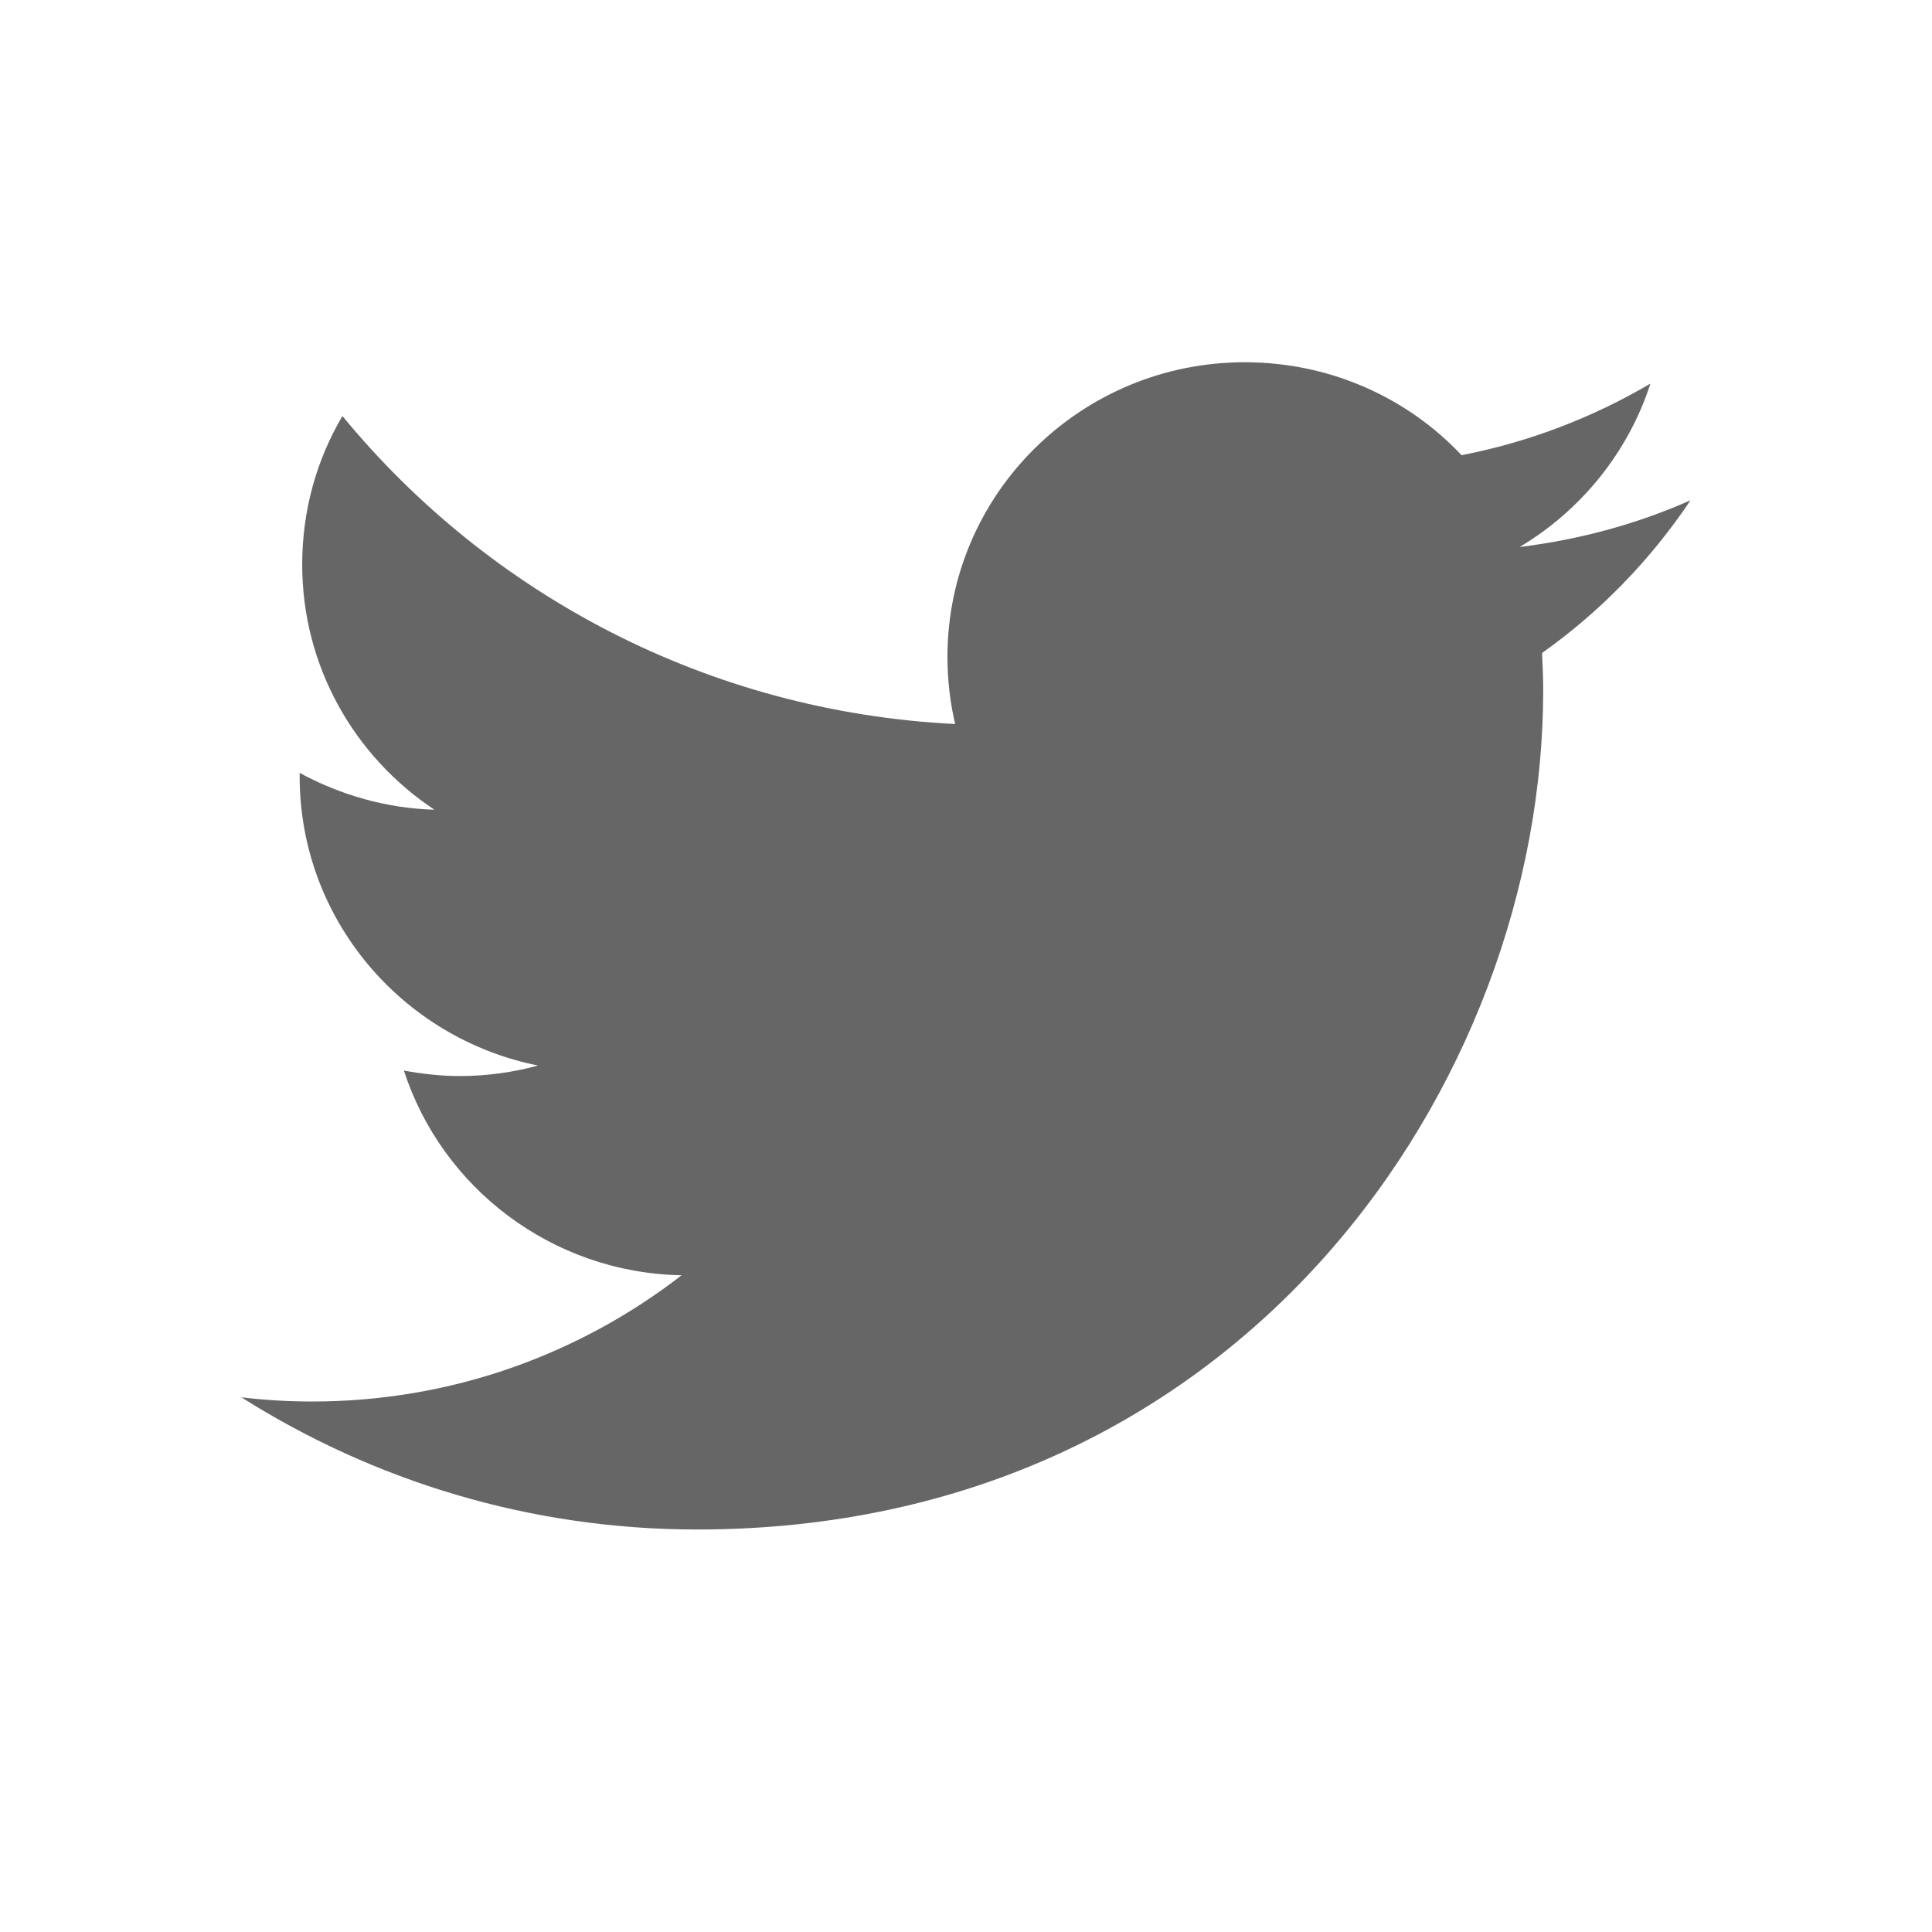
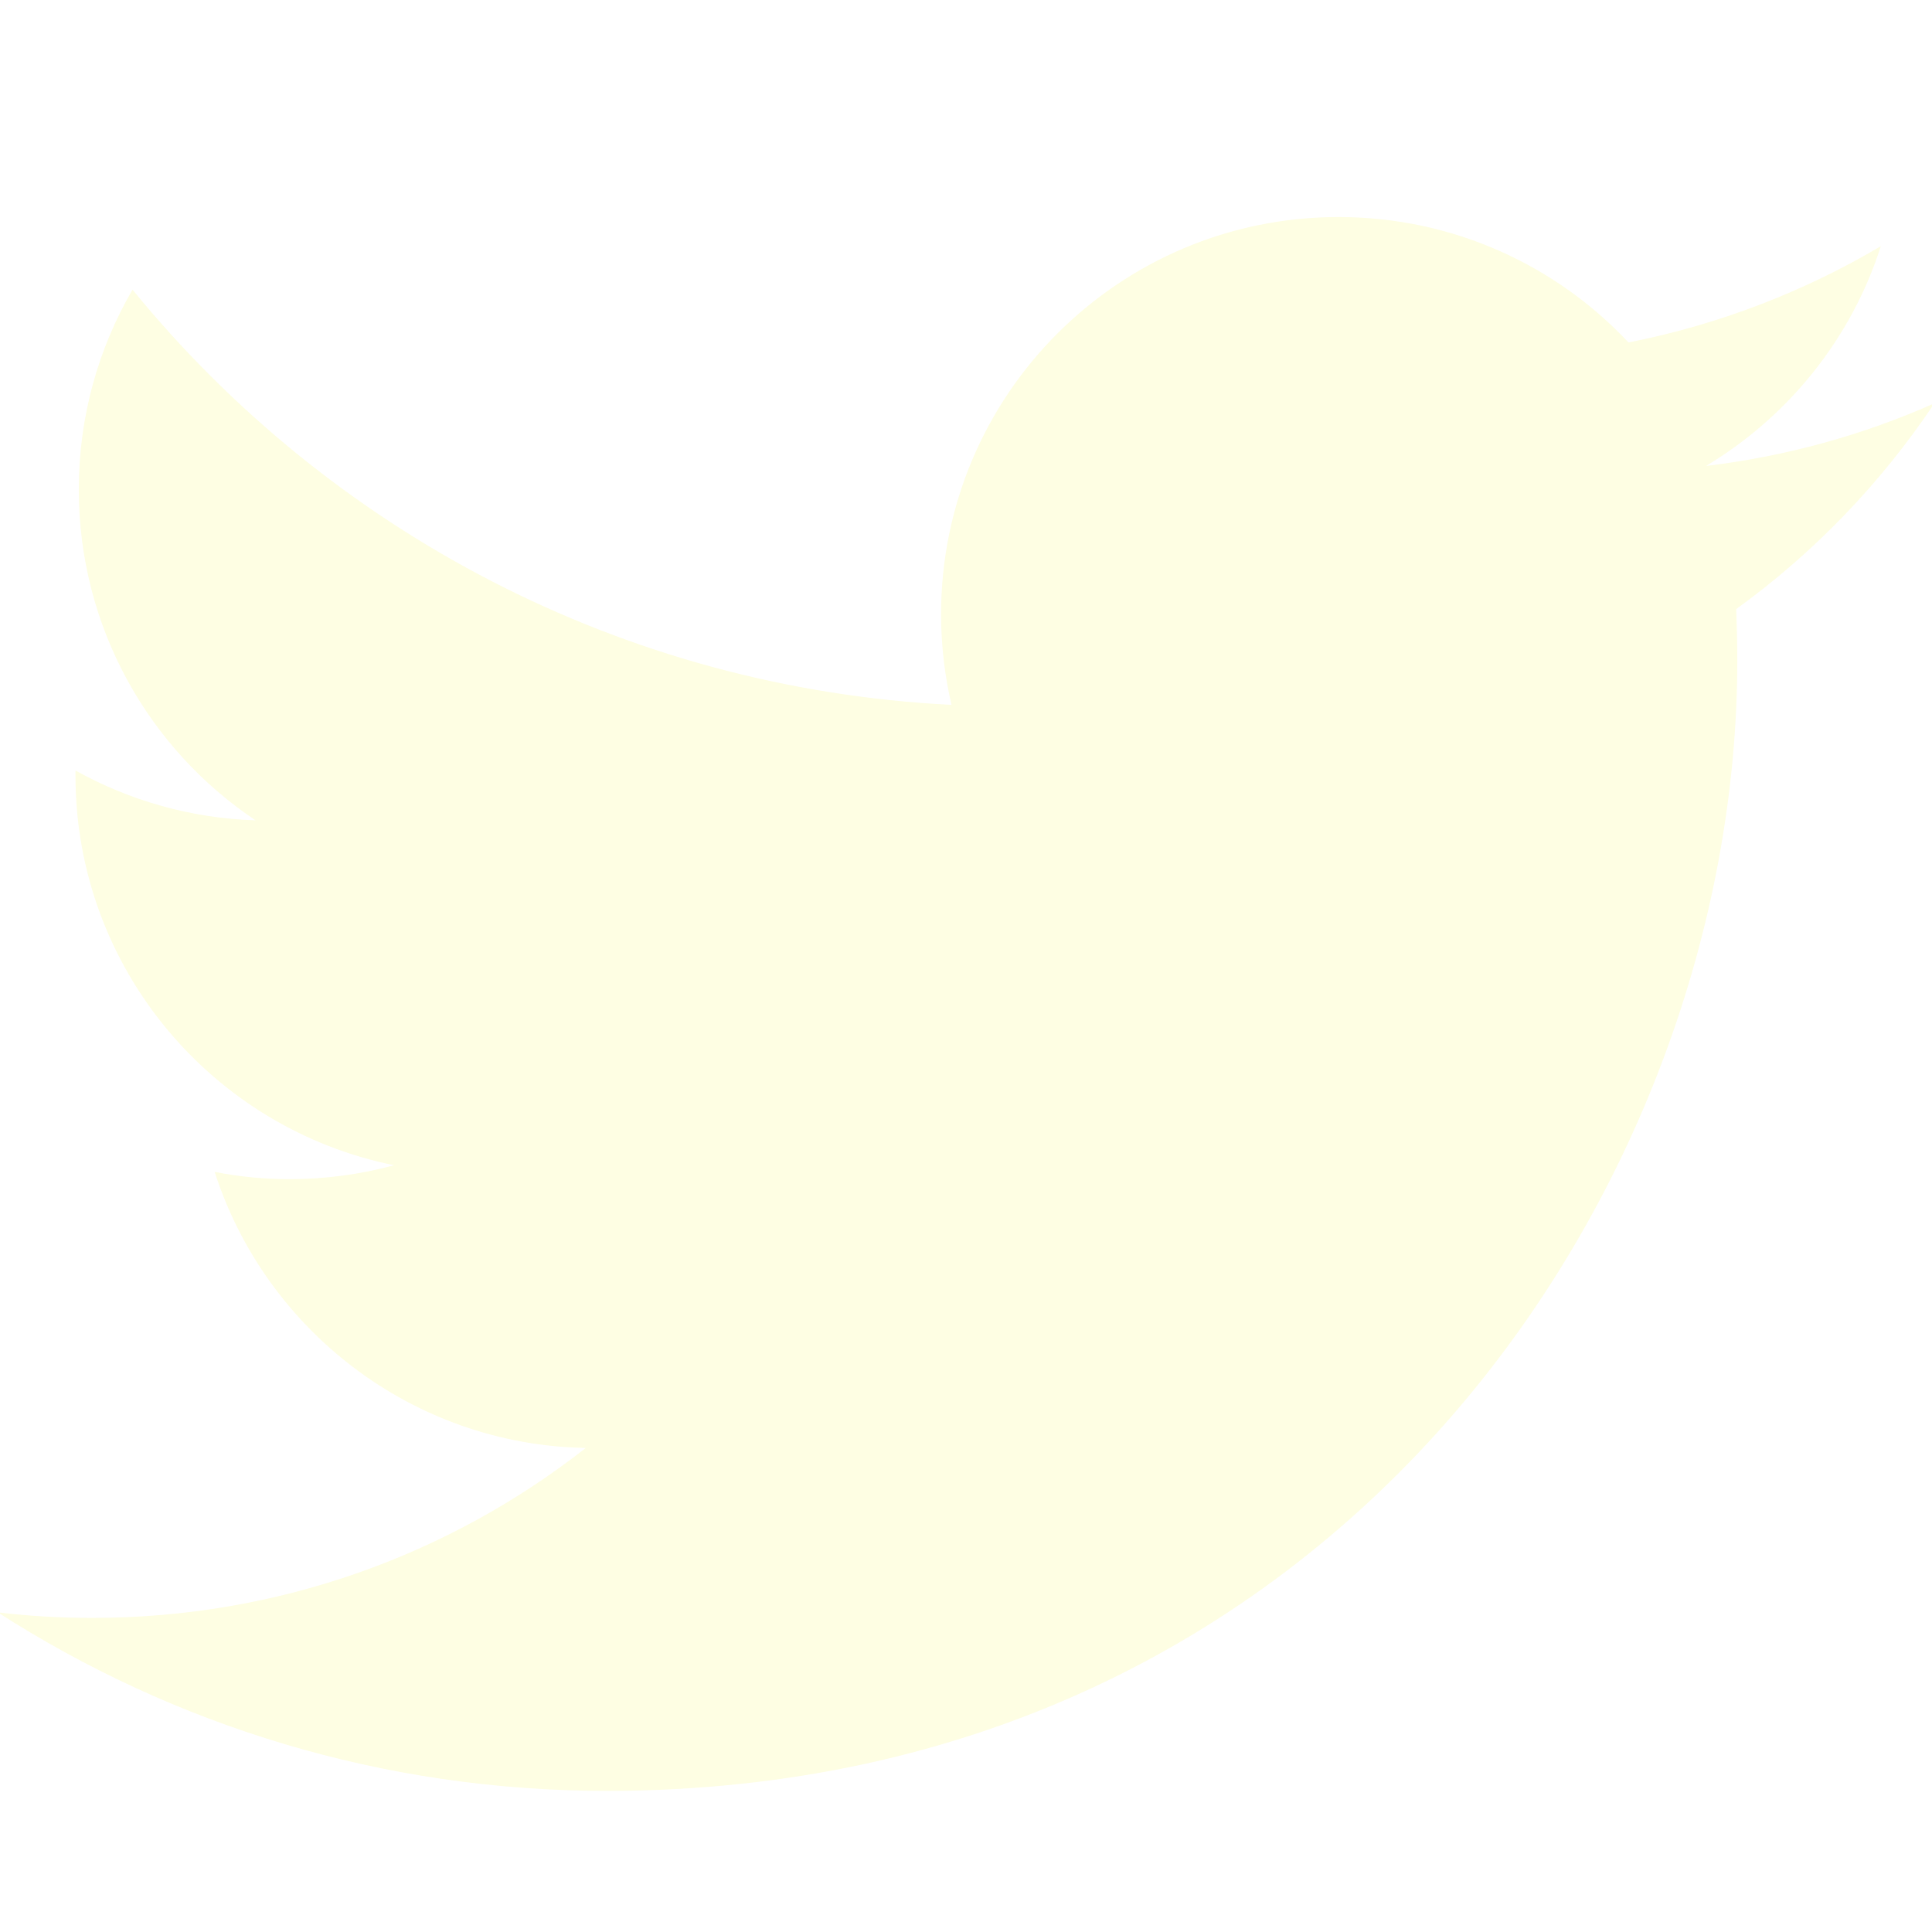
- <svg xmlns="http://www.w3.org/2000/svg" viewBox="0 0 48 48" width="48px" height="48px">
-   <g id="surface3787777">
-     <path style=" stroke:none;fill-rule:nonzero;fill:rgb(40%,40%,40%);fill-opacity:1;" d="M 42 12.43 C 40.676 13.016 39.254 13.406 37.754 13.59 C 39.277 12.684 40.453 11.238 41.004 9.531 C 39.574 10.371 37.992 10.984 36.312 11.309 C 34.969 9.883 33.051 9 30.926 9 C 26.848 9 23.539 12.277 23.539 16.32 C 23.539 16.891 23.605 17.449 23.73 17.988 C 17.594 17.684 12.148 14.766 8.508 10.336 C 7.867 11.418 7.508 12.684 7.508 14.023 C 7.508 16.562 8.809 18.801 10.793 20.117 C 9.582 20.082 8.441 19.742 7.445 19.203 C 7.445 19.227 7.445 19.258 7.445 19.289 C 7.445 22.84 9.992 25.797 13.367 26.473 C 12.75 26.641 12.098 26.734 11.426 26.734 C 10.949 26.734 10.484 26.68 10.035 26.598 C 10.973 29.5 13.699 31.621 16.934 31.684 C 14.402 33.645 11.219 34.82 7.758 34.82 C 7.16 34.82 6.574 34.785 5.996 34.715 C 9.27 36.785 13.152 38 17.32 38 C 30.906 38 38.34 26.844 38.34 17.164 C 38.34 16.848 38.328 16.531 38.312 16.223 C 39.762 15.195 41.012 13.906 42 12.43 " />
+ <svg xmlns="http://www.w3.org/2000/svg" viewBox="0 0 50 50" width="50px" height="50px">
+   <g id="surface52705337">
+     <path style=" stroke:none;fill-rule:nonzero;fill:rgb(99.608%,99.608%,89.02%);fill-opacity:1;" d="M 50.062 10.438 C 48.215 11.258 46.234 11.809 44.152 12.059 C 46.277 10.785 47.91 8.77 48.676 6.371 C 46.691 7.547 44.484 8.402 42.145 8.863 C 40.27 6.863 37.598 5.617 34.641 5.617 C 28.961 5.617 24.355 10.219 24.355 15.898 C 24.355 16.703 24.449 17.488 24.625 18.242 C 16.078 17.812 8.504 13.719 3.43 7.496 C 2.543 9.02 2.039 10.785 2.039 12.668 C 2.039 16.234 3.852 19.383 6.613 21.23 C 4.926 21.176 3.34 20.711 1.953 19.941 C 1.953 19.984 1.953 20.027 1.953 20.07 C 1.953 25.055 5.5 29.207 10.199 30.156 C 9.34 30.391 8.43 30.516 7.492 30.516 C 6.828 30.516 6.184 30.453 5.555 30.328 C 6.867 34.41 10.664 37.391 15.16 37.473 C 11.645 40.23 7.211 41.871 2.391 41.871 C 1.559 41.871 0.742 41.824 -0.059 41.727 C 4.488 44.648 9.895 46.348 15.703 46.348 C 34.617 46.348 44.961 30.68 44.961 17.094 C 44.961 16.648 44.949 16.199 44.934 15.762 C 46.941 14.312 48.684 12.5 50.062 10.438 Z M 50.062 10.438 " />
  </g>
</svg>
